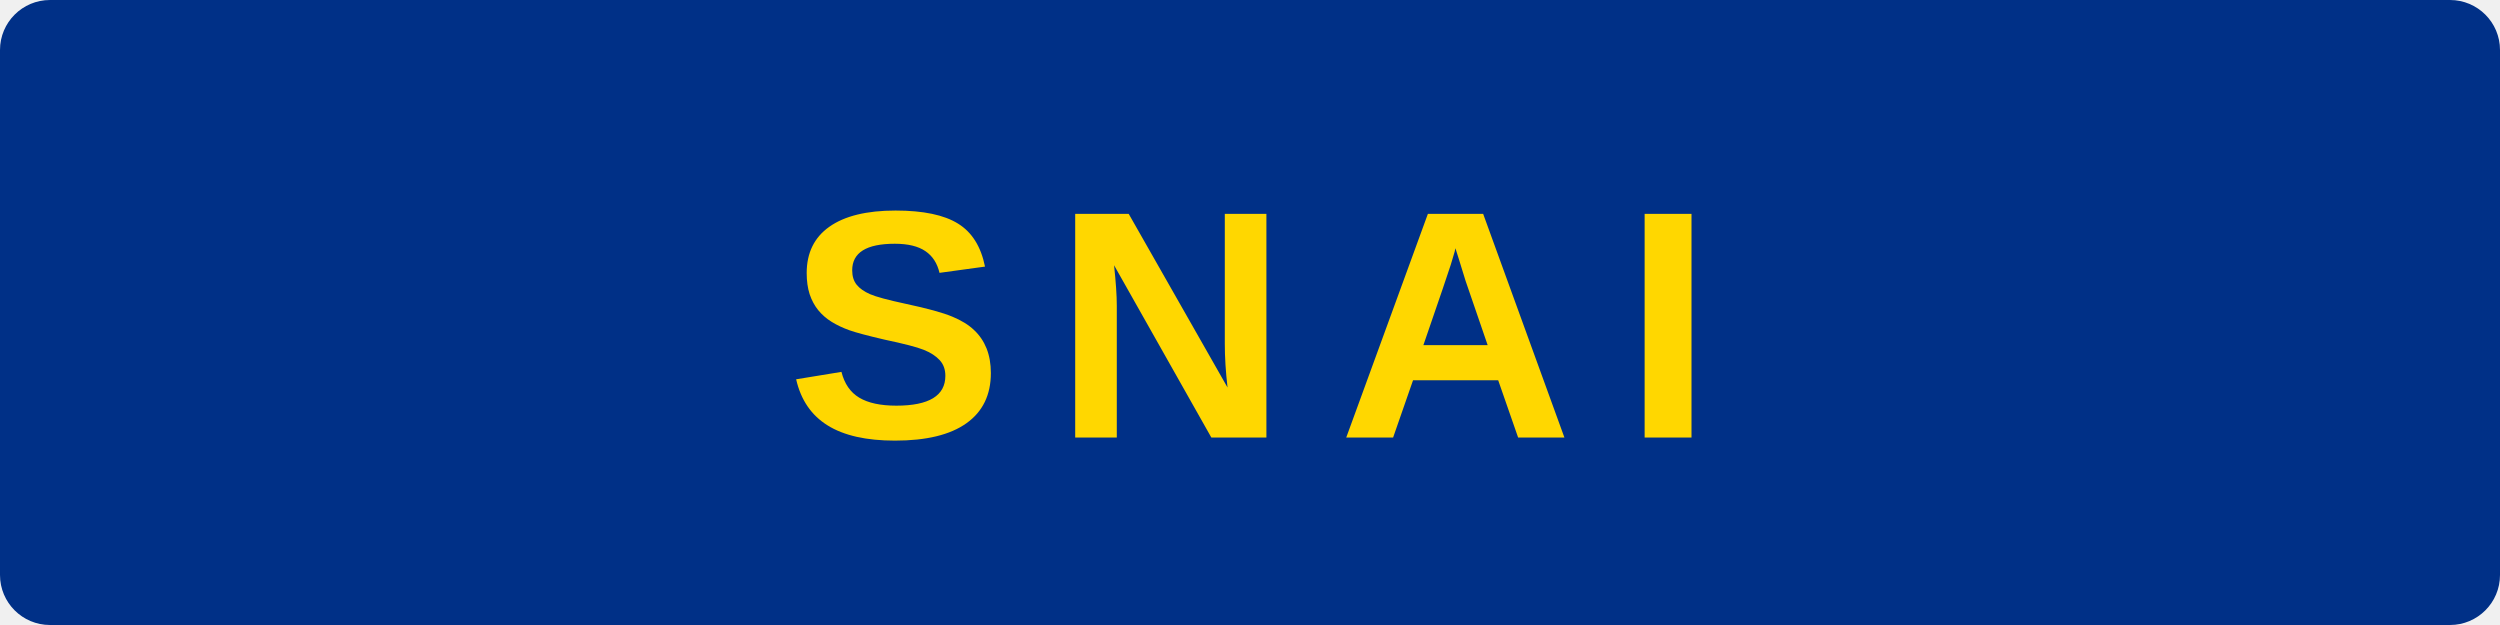
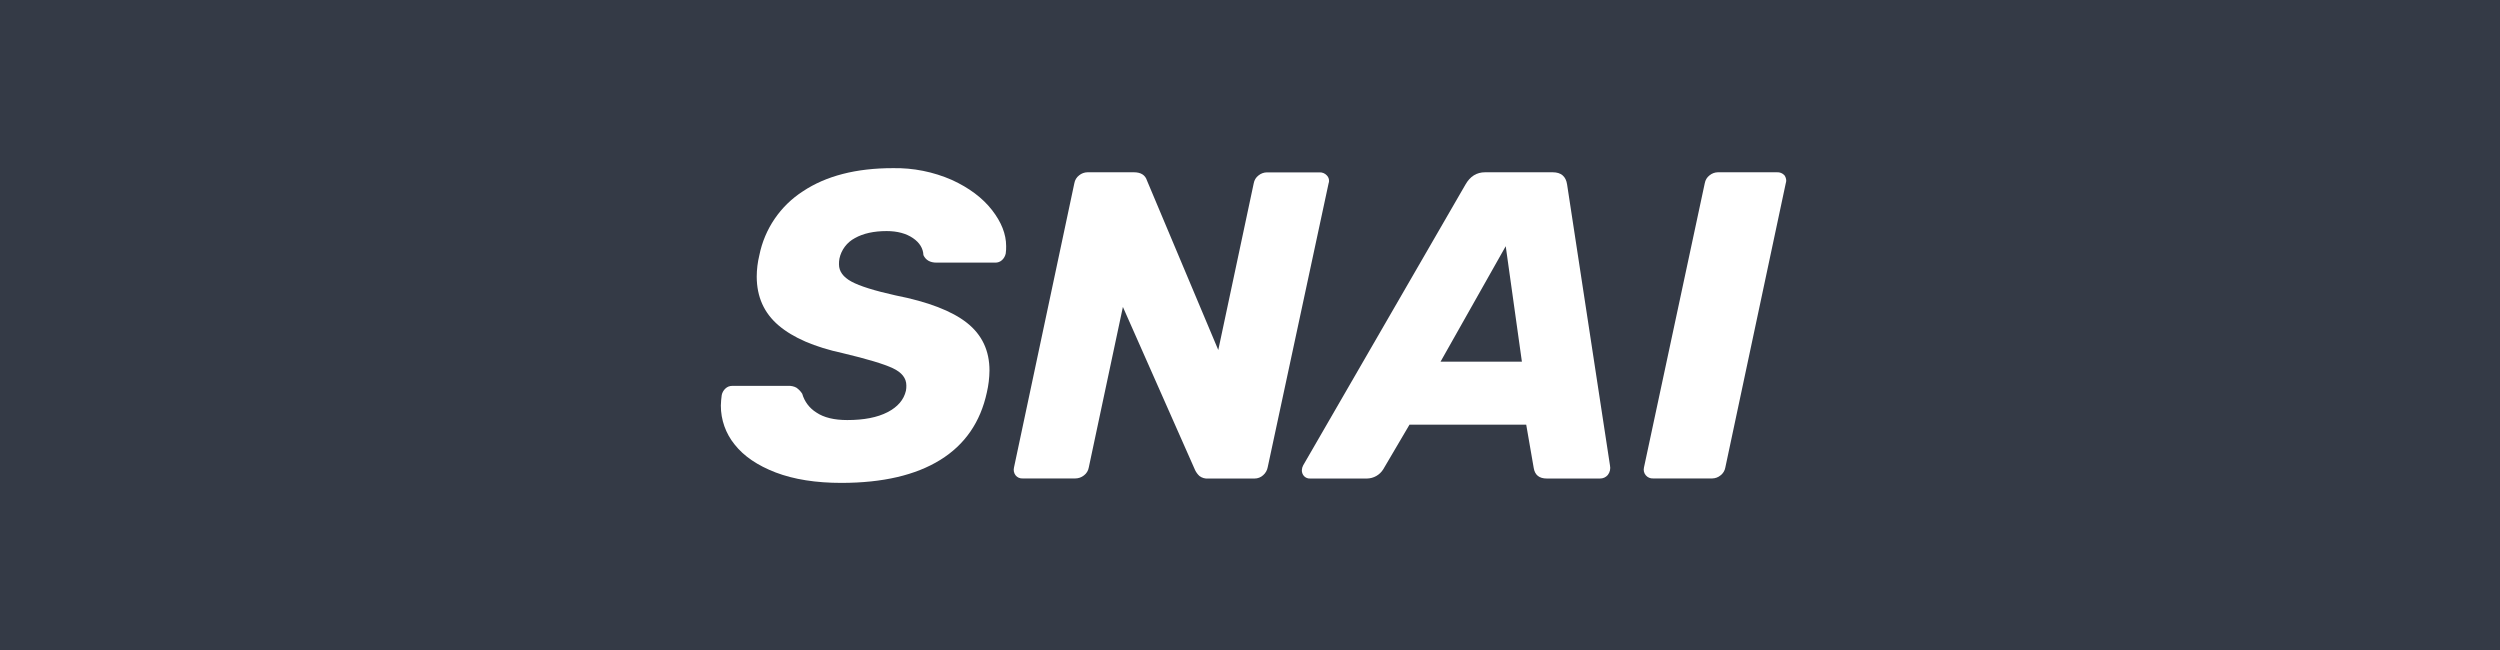
- <svg xmlns="http://www.w3.org/2000/svg" viewBox="0 0 200 50">
-   <rect width="200" height="50" fill="#003087" rx="4" />
-   <text x="100" y="35" text-anchor="middle" fill="#ffd700" font-family="Arial Black,Arial" font-size="26" font-weight="900" letter-spacing="4">SNAI</text>
+ <svg xmlns="http://www.w3.org/2000/svg" id="SNAI" viewBox="0 0 1000 260">
+   <defs>
+     <style>.cls-1{fill:#343a46;}.cls-2{fill:#fff;}</style>
+   </defs>
+   <rect id="sfondo" class="cls-1" width="1000" height="260" />
+   <g id="SNAI-2" data-name="SNAI">
+     <path class="cls-2" d="M310.3,189q-10.94-4.2-16.45-11.2a24.6,24.6,0,0,1-5.51-15.58,38.07,38.07,0,0,1,.35-4.2,4.9,4.9,0,0,1,1.49-2.62,3.86,3.86,0,0,1,2.71-1.05h22.4a6.19,6.19,0,0,1,3.24.7,8.54,8.54,0,0,1,2.36,2.45,13,13,0,0,0,5.69,7.52q4.46,3,12.34,3,10,0,16.1-3.15t7.35-8.58a9.72,9.72,0,0,0,.17-2.1q0-4.37-5.42-6.91t-19.95-6q-17-3.68-25.73-11.11t-8.75-19.51a36.73,36.73,0,0,1,1.05-8.58,39.69,39.69,0,0,1,17.41-25.55q13.92-9.27,36-9.27a56.18,56.18,0,0,1,23.62,4.72q10.32,4.73,16,12t5.69,14.44a18.07,18.07,0,0,1-.17,3,5,5,0,0,1-1.49,2.63,3.86,3.86,0,0,1-2.71,1H374.62q-3.86,0-5.25-3c-.12-2.68-1.52-5-4.2-6.82s-6.19-2.8-10.5-2.8q-7.71,0-12.69,2.8a12.11,12.11,0,0,0-6.21,8.22,11.73,11.73,0,0,0-.18,2.28q0,4.2,5,6.91t17.59,5.51q19.59,3.86,28.61,11t9,19.07a40.47,40.47,0,0,1-1.05,8.75q-3.86,17.85-18.64,27t-39.46,9.19Q321.24,193.16,310.3,189Z" />
+     <path class="cls-2" d="M406.2,190.09a3.69,3.69,0,0,1-.61-3.06L429.74,73.28a5,5,0,0,1,1.92-3.15A5.37,5.37,0,0,1,435,68.91h18.55q4.2,0,5.25,3.32L487.31,140l14.18-66.68a5,5,0,0,1,1.92-3.15,5.37,5.37,0,0,1,3.33-1.22h21a3.72,3.72,0,0,1,3,1.22,3.07,3.07,0,0,1,.88,2.28,2.8,2.8,0,0,1-.18.87L507.09,186.86a5.55,5.55,0,0,1-1.84,3.23,5,5,0,0,1-3.41,1.32H483.29a5.07,5.07,0,0,1-3.5-1,7.81,7.81,0,0,1-1.75-2.36l-28.88-65.27L435.51,187a5,5,0,0,1-1.92,3.15,5.56,5.56,0,0,1-3.5,1.23h-21A3.34,3.34,0,0,1,406.2,190.09Z" />
+     <path class="cls-2" d="M521.61,190.44a3.37,3.37,0,0,1-.87-2.36,4.34,4.34,0,0,1,.52-1.92L586.19,73.81q2.79-4.91,7.87-4.9h27q5.07,0,5.78,4.9l17.15,112.35a4.6,4.6,0,0,1-.88,3.85,4,4,0,0,1-3.15,1.4H618.74q-4.56,0-5.25-4.2l-3-17.33H563.79l-10.5,17.85a7.76,7.76,0,0,1-6.48,3.68H524.06A3.13,3.13,0,0,1,521.61,190.44Zm87.15-45.76-6.47-46.2-26.08,46.2Z" />
+     <path class="cls-2" d="M658.29,190.09a3.53,3.53,0,0,1-.71-3.06L681.91,73.28a5,5,0,0,1,1.92-3.15,5.37,5.37,0,0,1,3.33-1.22h23.63a3.72,3.72,0,0,1,3,1.22,3.82,3.82,0,0,1,.7,2.1,3.49,3.49,0,0,1-.17,1L690.13,187a5,5,0,0,1-1.92,3.15,5.33,5.33,0,0,1-3.33,1.23H661.26A3.56,3.56,0,0,1,658.29,190.09Z" />
+   </g>
</svg>
